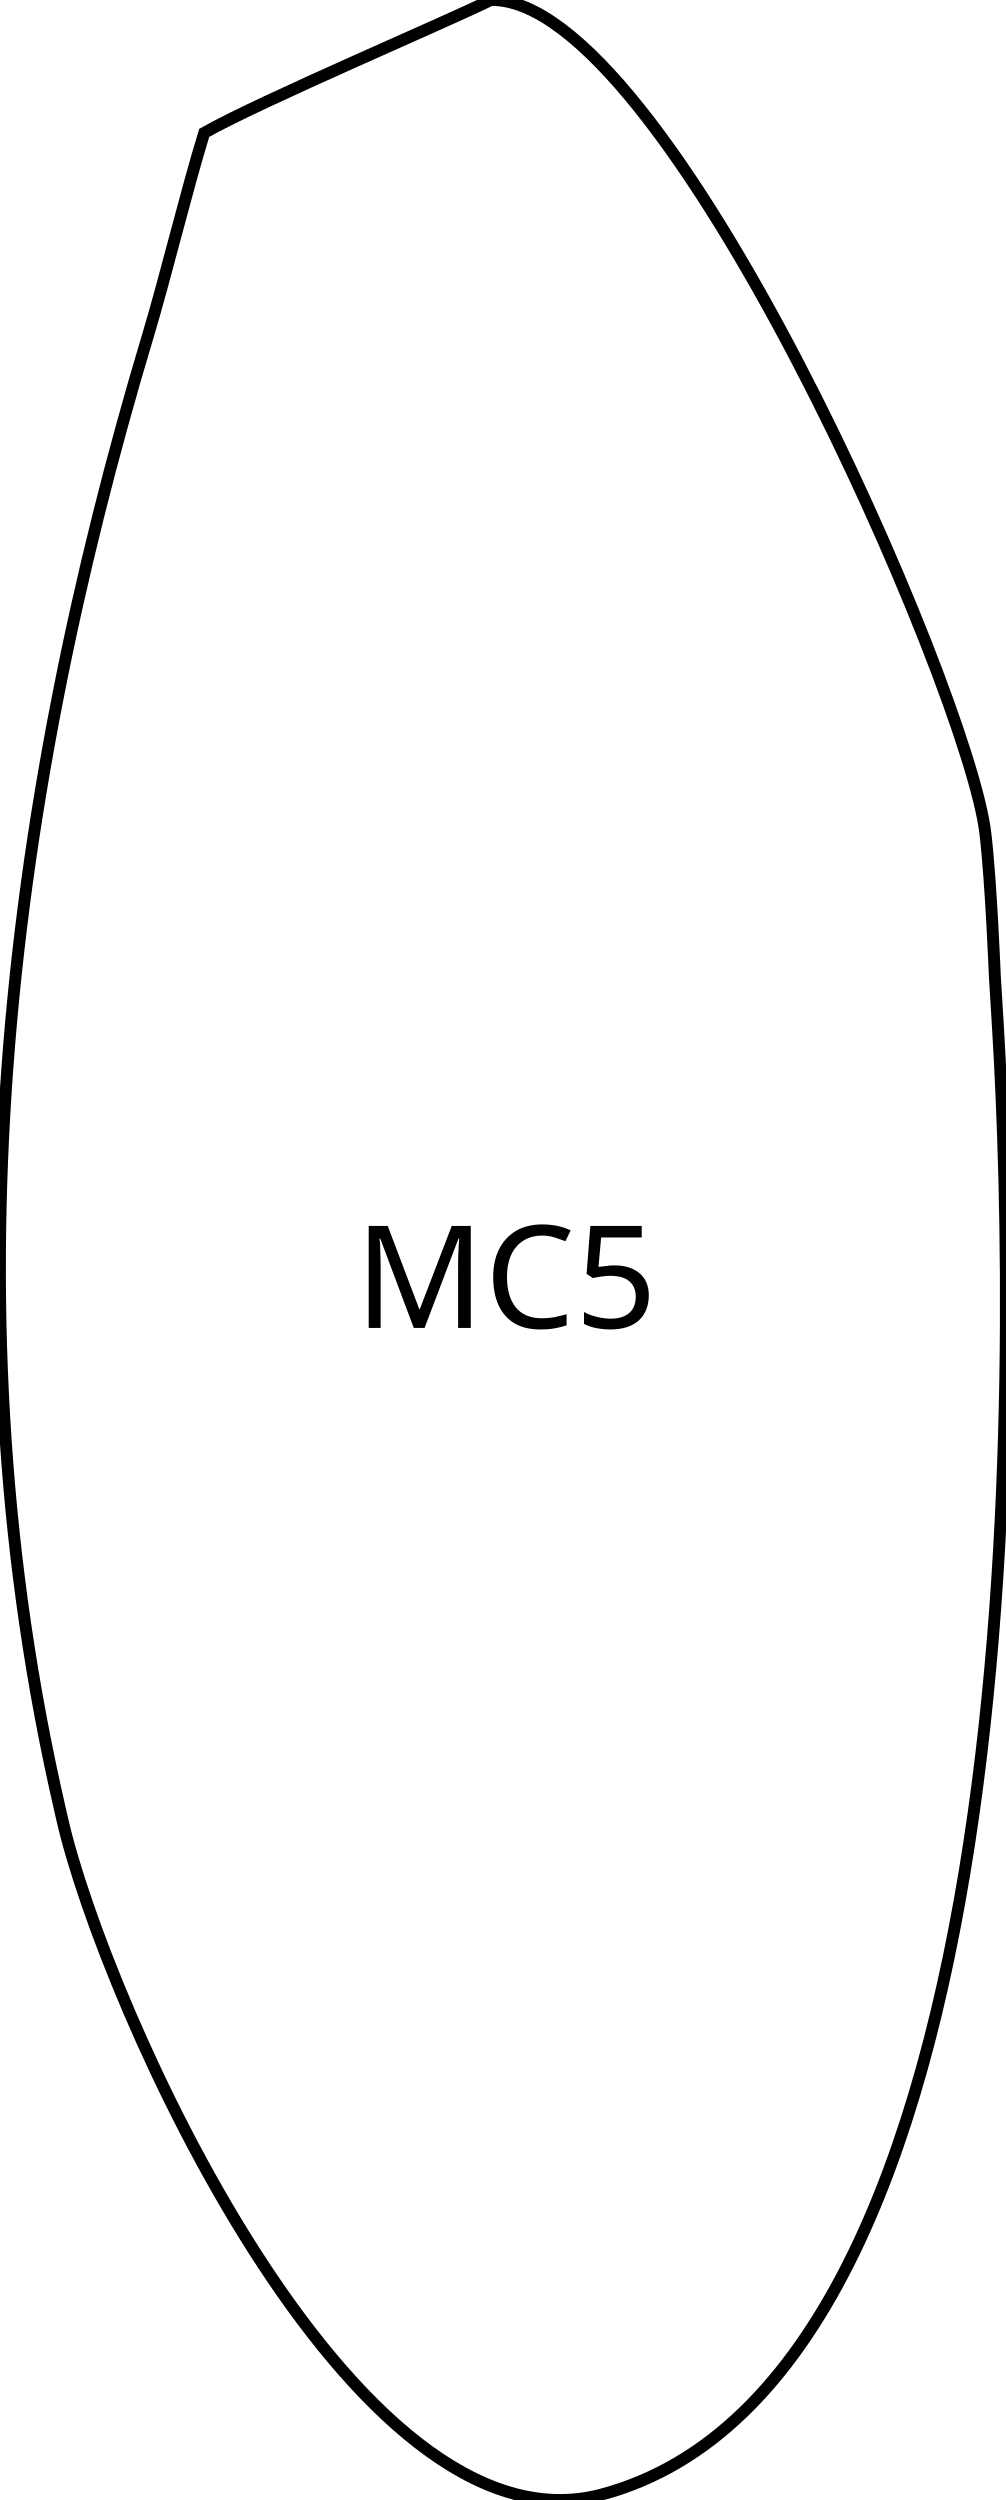
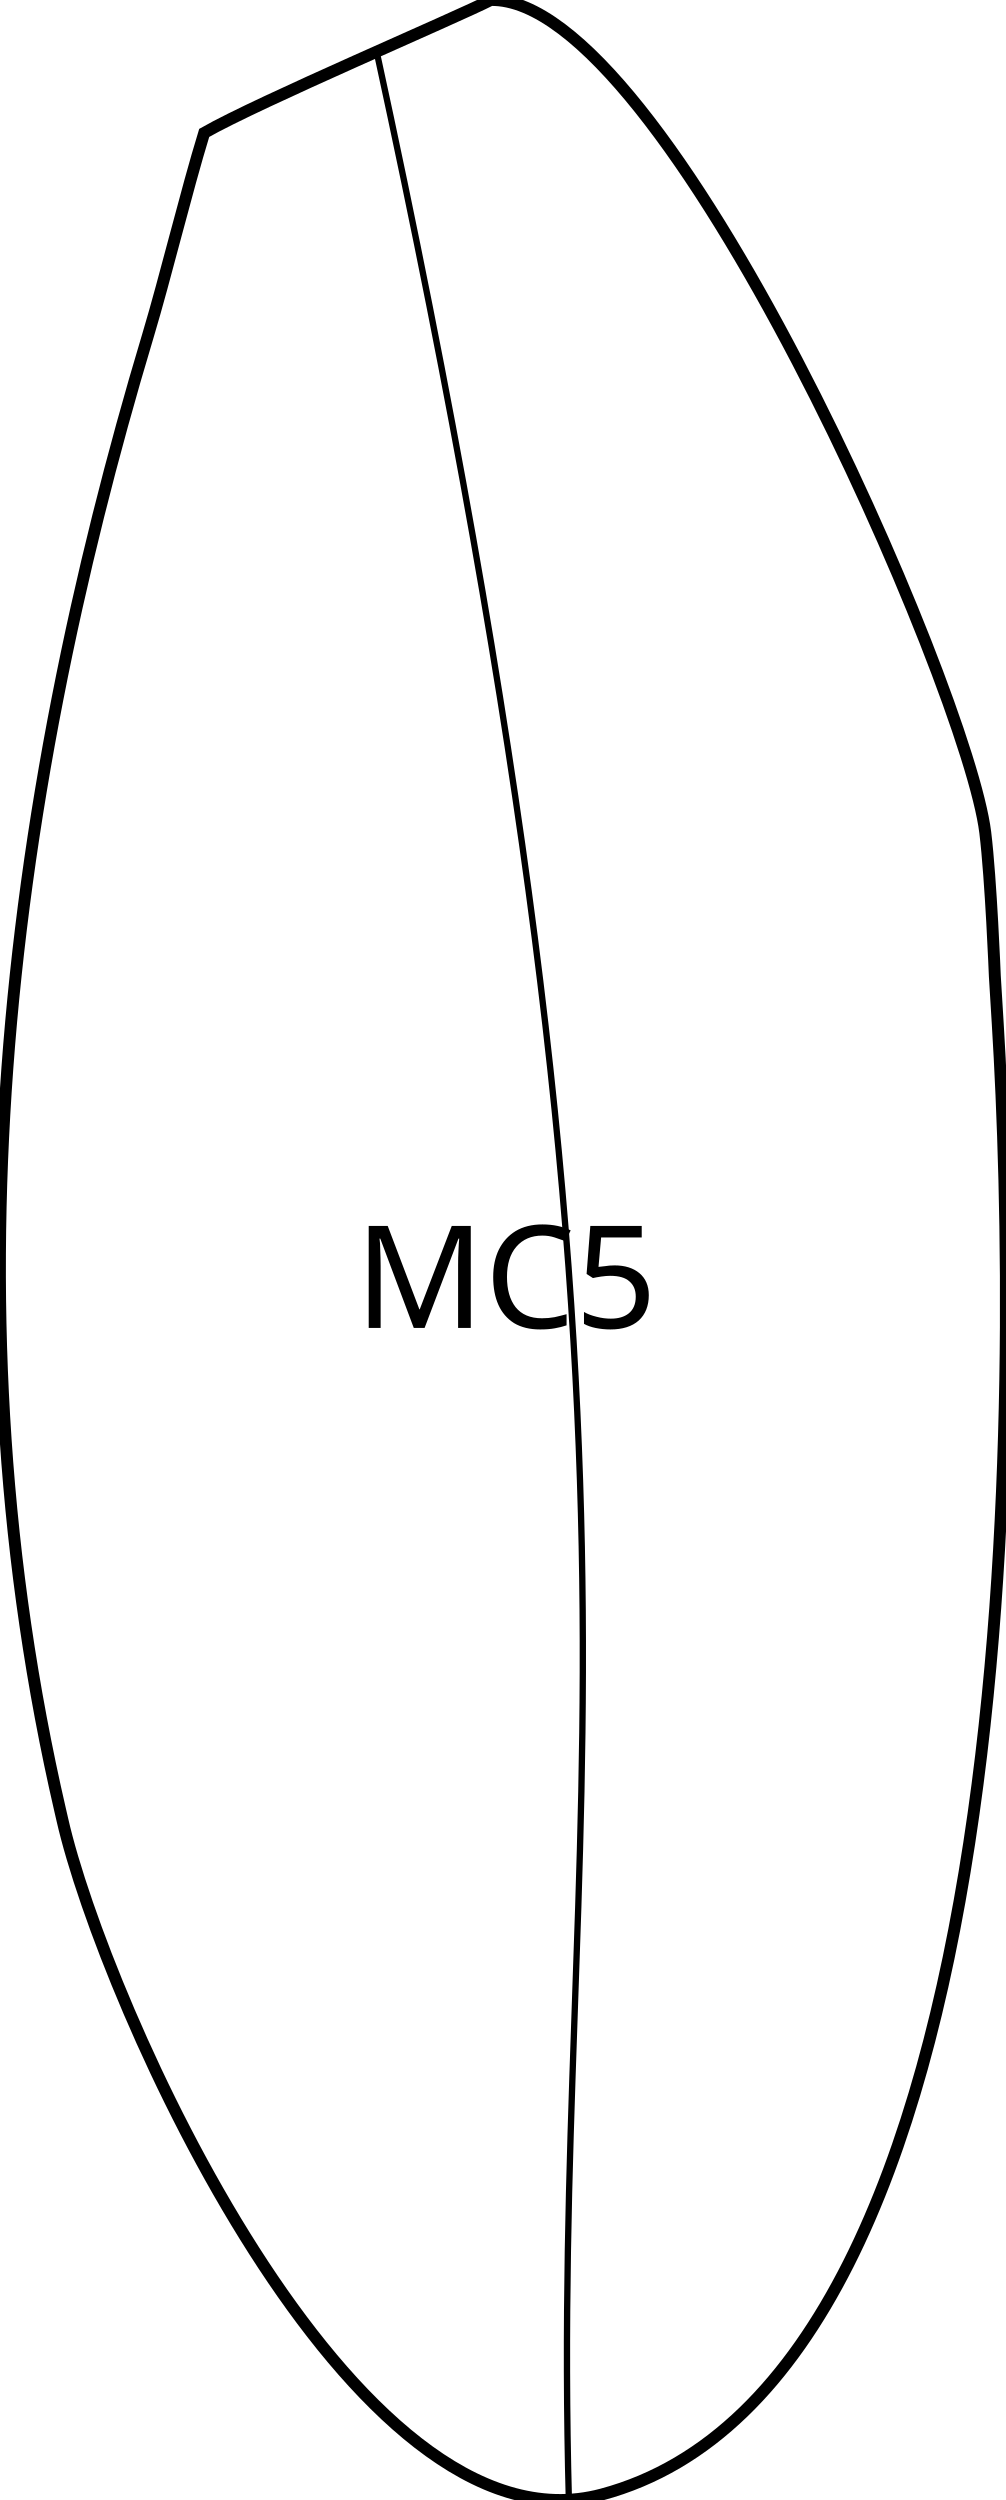
<svg xmlns="http://www.w3.org/2000/svg" width="42.20mm" height="104.88mm" viewBox="8.000 7.999 42.200 104.881" version="1.1" id="svg1">
  <defs id="defs1" />
  <g id="feather" transform="matrix(0.9981363,-0.06102345,-0.06102345,-0.9981363,-850.9403,431.8649)" data-source="feathers-aggregate.svg">
    <path fill="none" stroke="#000000" stroke-width="0.5" d="m 922.364,327.236 v -2.013 c 0,-14.251 -1.998,-56.83 -20.347,-60.559 -10.615,-2.157 -19.585,21.866 -20.862,29.654 -0.022,0.132 -0.088,0.53 -0.066,0.397 -3.5,20.901 0.191,41.814 7.459,61.531 0.864,2.346 1.968,5.927 2.868,8.327 2.359,1.166 10.874,4.191 12.339,4.832 7.363,-0.314 18.208,-30.062 18.576,-36.128 0.121,-2.003 0.033,-6.041 0.033,-6.041 z" id="MC5" />
    <text x="28.974" y="57.17" font-family="sans-serif" font-size="6px" fill="#000000" text-anchor="middle" transform="matrix(0.9981363,-0.06102351,-0.06102351,-0.9981363,875.5584,372.5914)" id="text1">MC5</text>
+     <path style="fill:none;stroke:#000000;stroke-width:0.265px;stroke-linecap:butt;stroke-linejoin:miter;stroke-opacity:1" d="m 898.844,367.533 c 9.317,-60.487 2.791,-73.483 1.782,-103.015" id="path1" />
  </g>
</svg>
